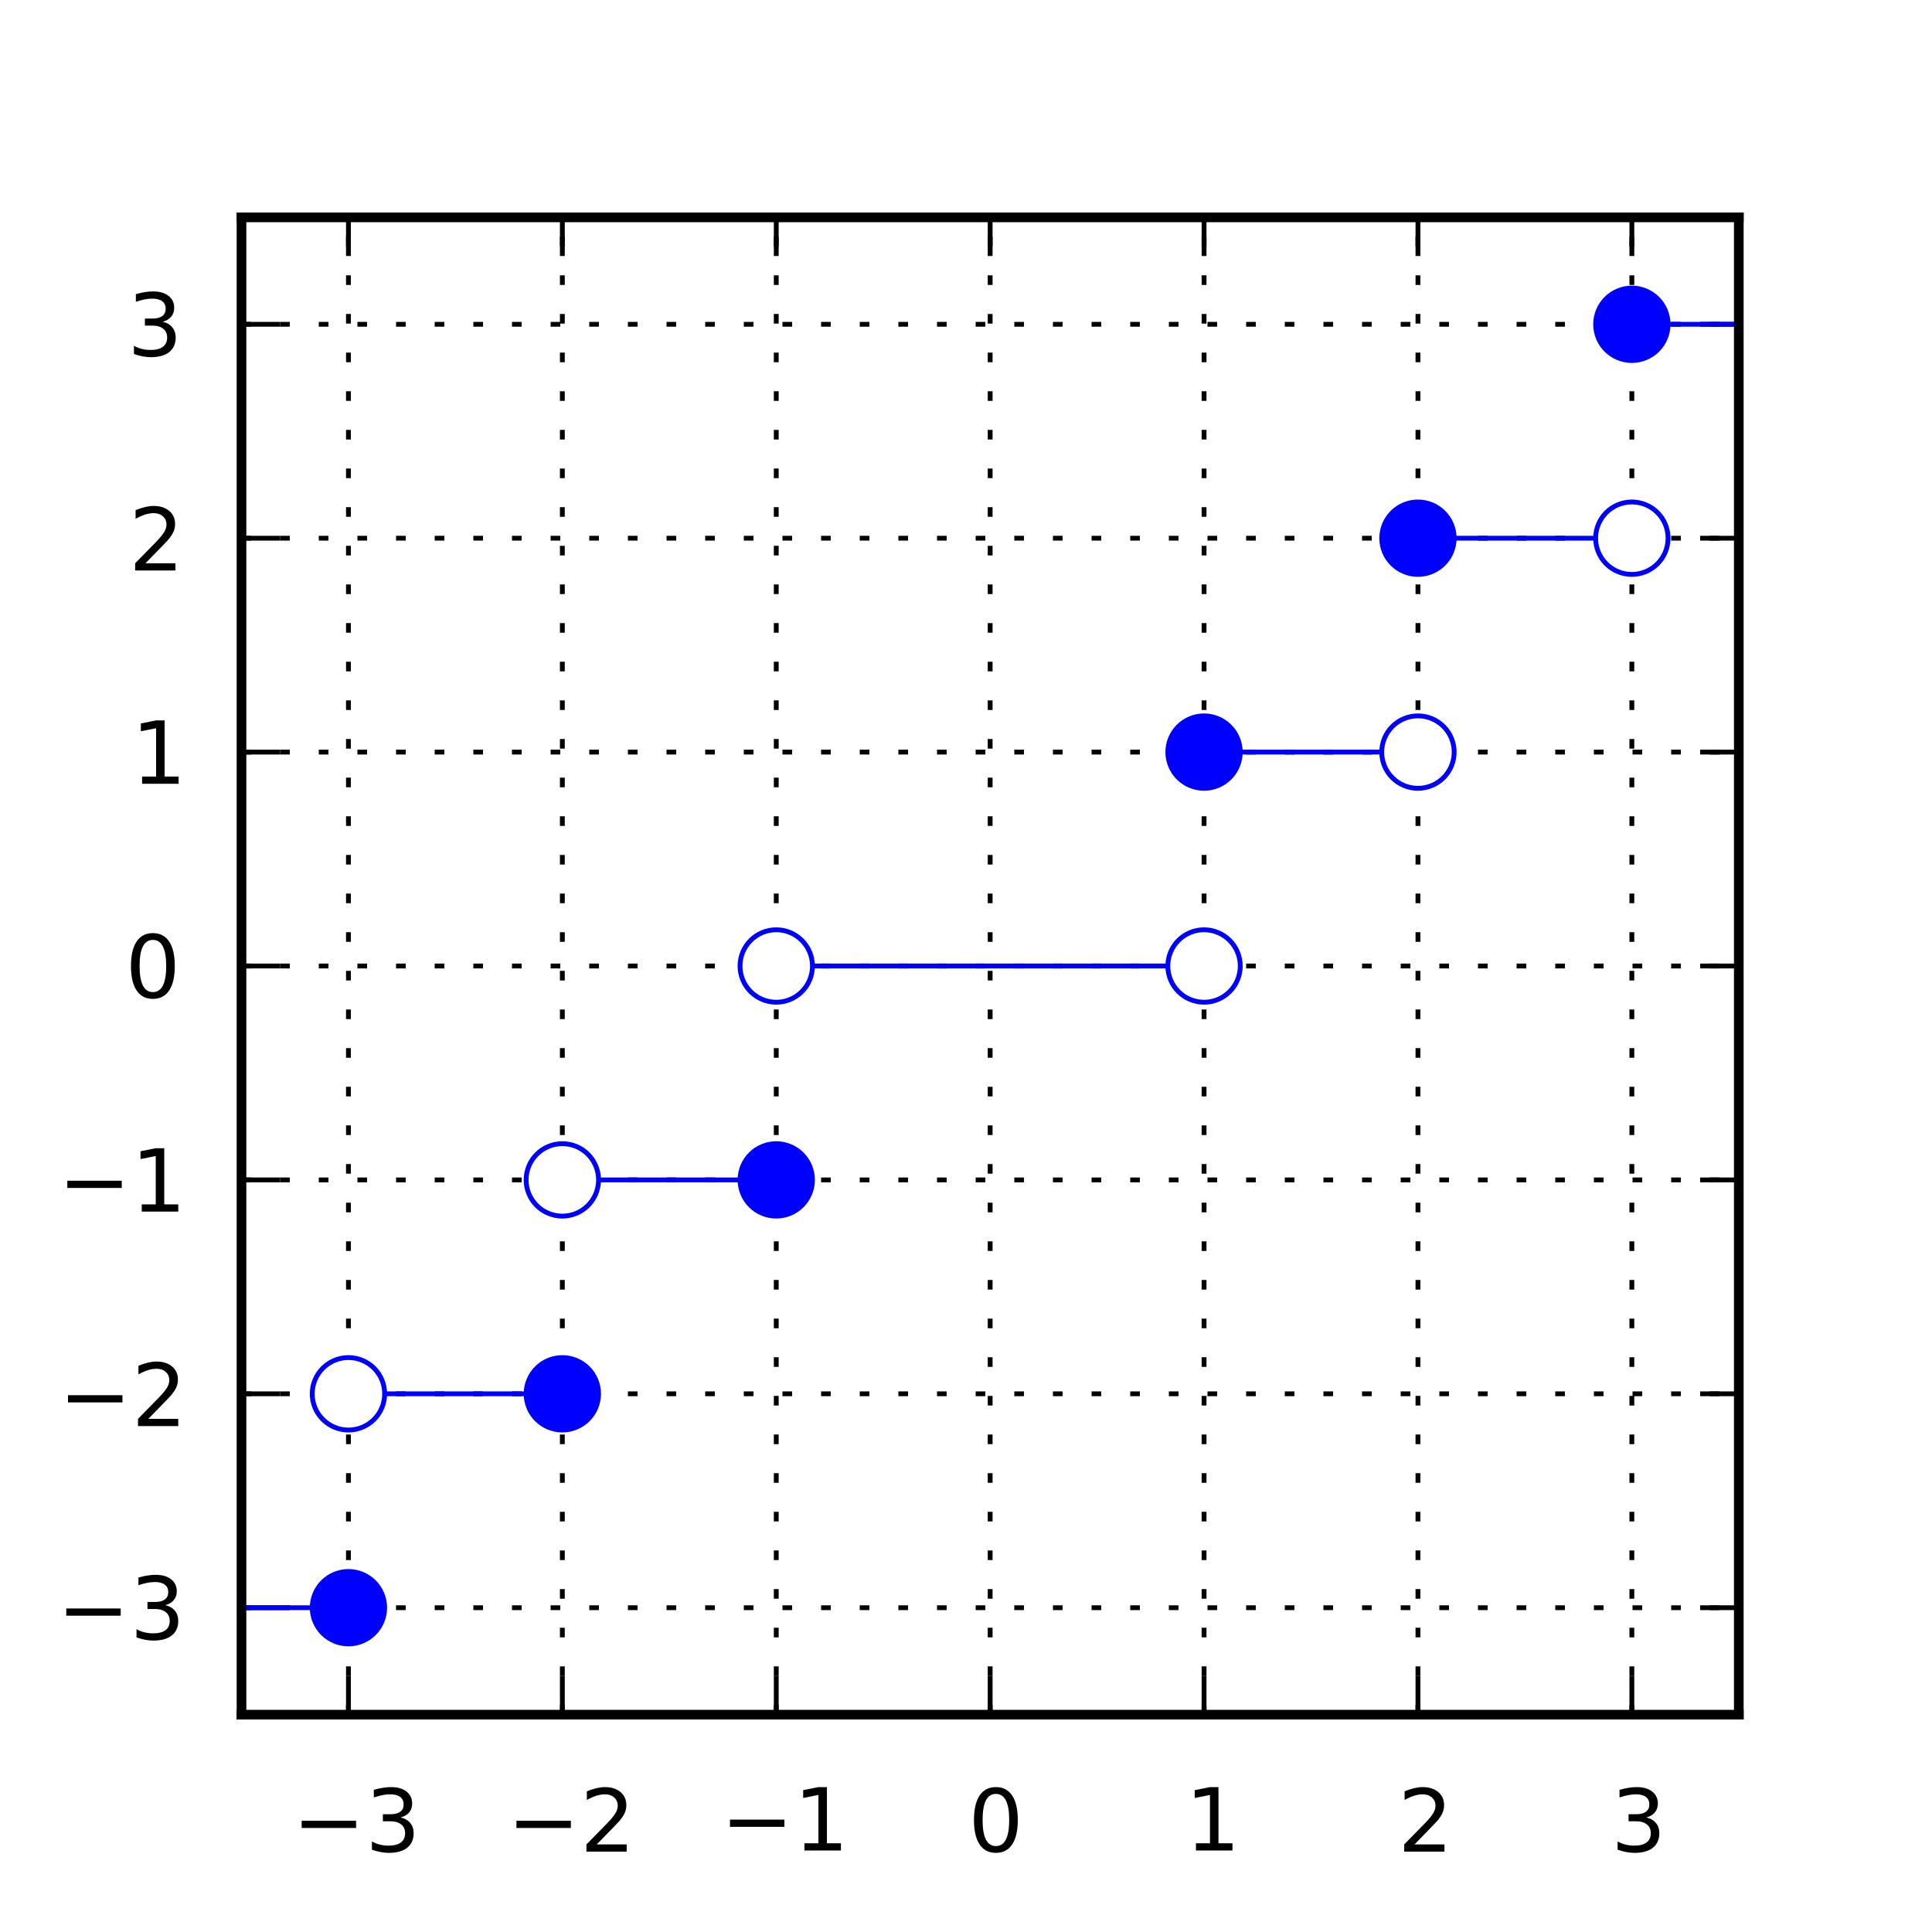
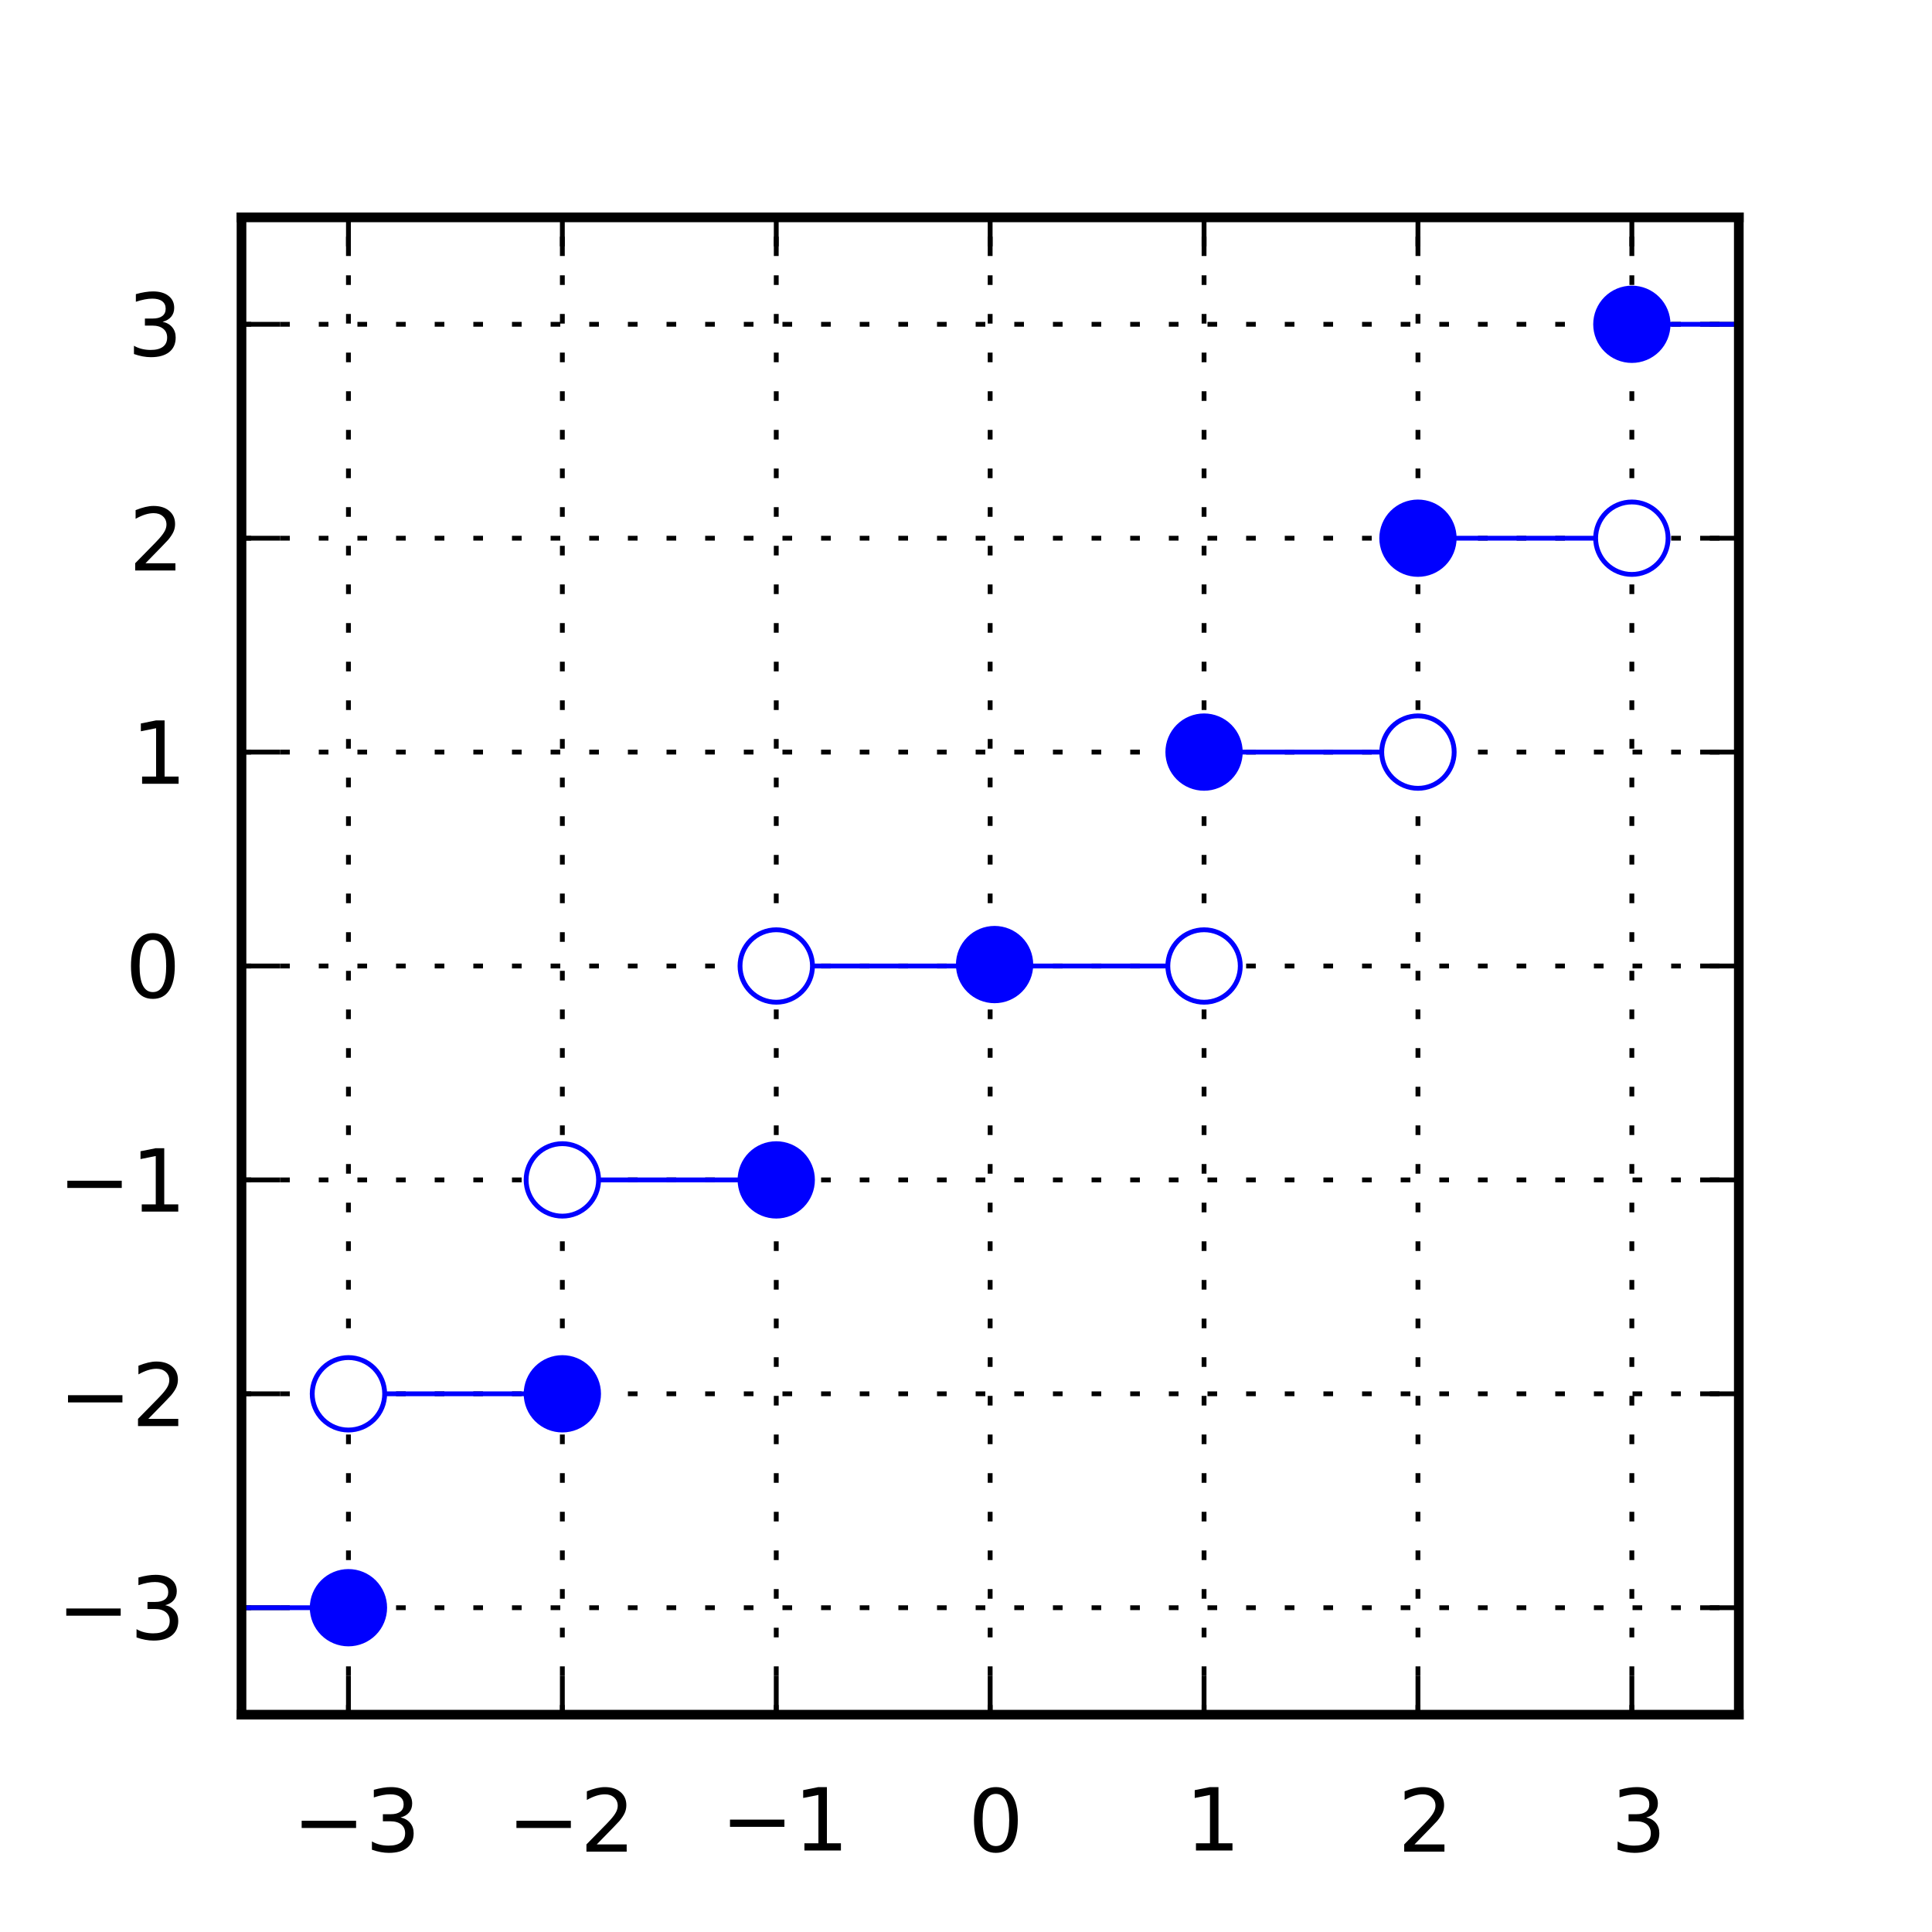
- <svg xmlns="http://www.w3.org/2000/svg" xmlns:xlink="http://www.w3.org/1999/xlink" height="200px" version="1.1" viewBox="0 0 200 200" width="200px">
-   <defs>
-     <style type="text/css">
+ <svg xmlns="http://www.w3.org/2000/svg" xmlns:xlink="http://www.w3.org/1999/xlink" height="200px" version="1.1" viewBox="0 0 200 200" width="200px" id="svg72">
+   <defs id="defs1">
+     <style type="text/css" id="style1">
*{stroke-linecap:square;stroke-linejoin:round;}
  </style>
+     <clipPath id="p40fec1153f-6">
+       <rect height="155" width="155" x="25" y="22.5" id="rect72-7" />
+     </clipPath>
+     <clipPath id="clipPath1">
+       <rect height="155" width="155" x="25" y="22.5" id="rect1" />
+     </clipPath>
  </defs>
  <g id="figure_1">
    <g id="patch_1">
-       <path d=" M0 200 L200 200 L200 0 L0 0 z " style="fill:#ffffff;" />
+       <path d=" M0 200 L200 200 L200 0 L0 0 z " style="fill:#ffffff;" id="path1" />
    </g>
    <g id="axes_1">
      <g id="patch_2">
-         <path d=" M25 177.5 L180 177.5 L180 22.5 L25 22.5 z " style="fill:#ffffff;" />
+         <path d=" M25 177.5 L180 177.5 L180 22.5 L25 22.5 z " style="fill:#ffffff;" id="path2" />
      </g>
      <g id="matplotlib.axis_1">
        <g id="xtick_1">
          <g id="line2d_1">
-             <path clip-path="url(#p40fec1153f)" d=" M36.071 177.5 L36.071 22.5" style="fill:none;stroke:#000000;stroke-dasharray:1,3;stroke-dashoffset:0.0;stroke-linecap:butt;stroke-width:0.5;" />
+             <path clip-path="url(#p40fec1153f)" d=" M36.071 177.5 L36.071 22.5" style="fill:none;stroke:#000000;stroke-dasharray:1,3;stroke-dashoffset:0.0;stroke-linecap:butt;stroke-width:0.5;" id="path3" />
          </g>
          <g id="line2d_2">
-             <defs>
+             <defs id="defs3">
              <path d=" M0 0 L0 -4" id="m0012dd4eef" style="stroke:#000000;stroke-linecap:butt;stroke-width:0.5;" />
            </defs>
-             <g>
-               <use style="stroke:#000000;stroke-linecap:butt;stroke-width:0.5;" x="36.071" xlink:href="#m0012dd4eef" y="177.5" />
+             <g id="g3">
+               <use style="stroke:#000000;stroke-linecap:butt;stroke-width:0.5;" x="36.071" xlink:href="#m0012dd4eef" y="177.5" id="use3" />
            </g>
          </g>
          <g id="line2d_3">
-             <defs>
+             <defs id="defs4">
              <path d=" M0 0 L0 4" id="m476344969c" style="stroke:#000000;stroke-linecap:butt;stroke-width:0.5;" />
            </defs>
-             <g>
-               <use style="stroke:#000000;stroke-linecap:butt;stroke-width:0.5;" x="36.071" xlink:href="#m476344969c" y="22.5" />
+             <g id="g4">
+               <use style="stroke:#000000;stroke-linecap:butt;stroke-width:0.5;" x="36.071" xlink:href="#m476344969c" y="22.5" id="use4" />
            </g>
          </g>
          <g id="text_1">
-             <defs>
+             <defs id="defs5">
              <path d=" M40.578 39.312 Q47.656 37.797 51.625 33 Q55.609 28.219 55.609 21.188 Q55.609 10.406 48.188 4.484 Q40.766 -1.422 27.094 -1.422 Q22.516 -1.422 17.656 -0.516 Q12.797 0.391 7.625 2.203 L7.625 11.719 Q11.719 9.328 16.594 8.109 Q21.484 6.891 26.812 6.891 Q36.078 6.891 40.938 10.547 Q45.797 14.203 45.797 21.188 Q45.797 27.641 41.281 31.266 Q36.766 34.906 28.719 34.906 L20.219 34.906 L20.219 43.016 L29.109 43.016 Q36.375 43.016 40.234 45.922 Q44.094 48.828 44.094 54.297 Q44.094 59.906 40.109 62.906 Q36.141 65.922 28.719 65.922 Q24.656 65.922 20.016 65.031 Q15.375 64.156 9.812 62.312 L9.812 71.094 Q15.438 72.656 20.344 73.438 Q25.25 74.219 29.594 74.219 Q40.828 74.219 47.359 69.109 Q53.906 64.016 53.906 55.328 Q53.906 49.266 50.438 45.094 Q46.969 40.922 40.578 39.312" id="DejaVuSans-33" />
              <path d=" M10.594 35.5 L73.188 35.5 L73.188 27.203 L10.594 27.203 z " id="DejaVuSans-2212" />
            </defs>
-             <g transform="translate(30.27487 191.6797)scale(0.09 -0.09)">
-               <use xlink:href="#DejaVuSans-2212" />
-               <use x="83.789" xlink:href="#DejaVuSans-33" />
+             <g transform="translate(30.27487 191.6797)scale(0.09 -0.09)" id="g6">
+               <use xlink:href="#DejaVuSans-2212" id="use5" />
+               <use x="83.789" xlink:href="#DejaVuSans-33" id="use6" />
            </g>
          </g>
        </g>
        <g id="xtick_2">
          <g id="line2d_4">
-             <path clip-path="url(#p40fec1153f)" d=" M58.214 177.5 L58.214 22.5" style="fill:none;stroke:#000000;stroke-dasharray:1,3;stroke-dashoffset:0.0;stroke-linecap:butt;stroke-width:0.5;" />
+             <path clip-path="url(#p40fec1153f)" d=" M58.214 177.5 L58.214 22.5" style="fill:none;stroke:#000000;stroke-dasharray:1,3;stroke-dashoffset:0.0;stroke-linecap:butt;stroke-width:0.5;" id="path6" />
          </g>
          <g id="line2d_5">
-             <g>
-               <use style="stroke:#000000;stroke-linecap:butt;stroke-width:0.5;" x="58.214" xlink:href="#m0012dd4eef" y="177.5" />
+             <g id="g7">
+               <use style="stroke:#000000;stroke-linecap:butt;stroke-width:0.5;" x="58.214" xlink:href="#m0012dd4eef" y="177.5" id="use7" />
            </g>
          </g>
          <g id="line2d_6">
-             <g>
-               <use style="stroke:#000000;stroke-linecap:butt;stroke-width:0.5;" x="58.214" xlink:href="#m476344969c" y="22.5" />
+             <g id="g8">
+               <use style="stroke:#000000;stroke-linecap:butt;stroke-width:0.5;" x="58.214" xlink:href="#m476344969c" y="22.5" id="use8" />
            </g>
          </g>
          <g id="text_2">
-             <defs>
+             <defs id="defs8">
              <path d=" M19.188 8.297 L53.609 8.297 L53.609 0 L7.328 0 L7.328 8.297 Q12.938 14.109 22.625 23.891 Q32.328 33.688 34.812 36.531 Q39.547 41.844 41.422 45.531 Q43.312 49.219 43.312 52.781 Q43.312 58.594 39.234 62.25 Q35.156 65.922 28.609 65.922 Q23.969 65.922 18.812 64.312 Q13.672 62.703 7.812 59.422 L7.812 69.391 Q13.766 71.781 18.938 73 Q24.125 74.219 28.422 74.219 Q39.75 74.219 46.484 68.547 Q53.219 62.891 53.219 53.422 Q53.219 48.922 51.531 44.891 Q49.859 40.875 45.406 35.406 Q44.188 33.984 37.641 27.219 Q31.109 20.453 19.188 8.297" id="DejaVuSans-32" />
            </defs>
-             <g transform="translate(52.50772 191.6797)scale(0.09 -0.09)">
-               <use xlink:href="#DejaVuSans-2212" />
-               <use x="83.789" xlink:href="#DejaVuSans-32" />
+             <g transform="translate(52.50772 191.6797)scale(0.09 -0.09)" id="g10">
+               <use xlink:href="#DejaVuSans-2212" id="use9" />
+               <use x="83.789" xlink:href="#DejaVuSans-32" id="use10" />
            </g>
          </g>
        </g>
        <g id="xtick_3">
          <g id="line2d_7">
-             <path clip-path="url(#p40fec1153f)" d=" M80.357 177.5 L80.357 22.5" style="fill:none;stroke:#000000;stroke-dasharray:1,3;stroke-dashoffset:0.0;stroke-linecap:butt;stroke-width:0.5;" />
+             <path clip-path="url(#p40fec1153f)" d=" M80.357 177.5 L80.357 22.5" style="fill:none;stroke:#000000;stroke-dasharray:1,3;stroke-dashoffset:0.0;stroke-linecap:butt;stroke-width:0.5;" id="path10" />
          </g>
          <g id="line2d_8">
-             <g>
-               <use style="stroke:#000000;stroke-linecap:butt;stroke-width:0.5;" x="80.357" xlink:href="#m0012dd4eef" y="177.5" />
+             <g id="g11">
+               <use style="stroke:#000000;stroke-linecap:butt;stroke-width:0.5;" x="80.357" xlink:href="#m0012dd4eef" y="177.5" id="use11" />
            </g>
          </g>
          <g id="line2d_9">
-             <g>
-               <use style="stroke:#000000;stroke-linecap:butt;stroke-width:0.5;" x="80.357" xlink:href="#m476344969c" y="22.5" />
+             <g id="g12">
+               <use style="stroke:#000000;stroke-linecap:butt;stroke-width:0.5;" x="80.357" xlink:href="#m476344969c" y="22.5" id="use12" />
            </g>
          </g>
          <g id="text_3">
-             <defs>
+             <defs id="defs12">
              <path d=" M12.406 8.297 L28.516 8.297 L28.516 63.922 L10.984 60.406 L10.984 69.391 L28.422 72.906 L38.281 72.906 L38.281 8.297 L54.391 8.297 L54.391 0 L12.406 0 z " id="DejaVuSans-31" />
            </defs>
-             <g transform="translate(74.61542 191.5616)scale(0.09 -0.09)">
-               <use xlink:href="#DejaVuSans-2212" />
-               <use x="83.789" xlink:href="#DejaVuSans-31" />
+             <g transform="translate(74.61542 191.5616)scale(0.09 -0.09)" id="g14">
+               <use xlink:href="#DejaVuSans-2212" id="use13" />
+               <use x="83.789" xlink:href="#DejaVuSans-31" id="use14" />
            </g>
          </g>
        </g>
        <g id="xtick_4">
          <g id="line2d_10">
-             <path clip-path="url(#p40fec1153f)" d=" M102.5 177.5 L102.5 22.5" style="fill:none;stroke:#000000;stroke-dasharray:1,3;stroke-dashoffset:0.0;stroke-linecap:butt;stroke-width:0.5;" />
+             <path clip-path="url(#p40fec1153f)" d=" M102.5 177.5 L102.5 22.5" style="fill:none;stroke:#000000;stroke-dasharray:1,3;stroke-dashoffset:0.0;stroke-linecap:butt;stroke-width:0.5;" id="path14" />
          </g>
          <g id="line2d_11">
-             <g>
-               <use style="stroke:#000000;stroke-linecap:butt;stroke-width:0.5;" x="102.5" xlink:href="#m0012dd4eef" y="177.5" />
+             <g id="g15">
+               <use style="stroke:#000000;stroke-linecap:butt;stroke-width:0.5;" x="102.5" xlink:href="#m0012dd4eef" y="177.5" id="use15" />
            </g>
          </g>
          <g id="line2d_12">
-             <g>
-               <use style="stroke:#000000;stroke-linecap:butt;stroke-width:0.5;" x="102.5" xlink:href="#m476344969c" y="22.5" />
+             <g id="g16">
+               <use style="stroke:#000000;stroke-linecap:butt;stroke-width:0.5;" x="102.5" xlink:href="#m476344969c" y="22.5" id="use16" />
            </g>
          </g>
          <g id="text_4">
-             <defs>
+             <defs id="defs16">
              <path d=" M31.781 66.406 Q24.172 66.406 20.328 58.906 Q16.5 51.422 16.5 36.375 Q16.5 21.391 20.328 13.891 Q24.172 6.391 31.781 6.391 Q39.453 6.391 43.281 13.891 Q47.125 21.391 47.125 36.375 Q47.125 51.422 43.281 58.906 Q39.453 66.406 31.781 66.406 M31.781 74.219 Q44.047 74.219 50.516 64.516 Q56.984 54.828 56.984 36.375 Q56.984 17.969 50.516 8.266 Q44.047 -1.422 31.781 -1.422 Q19.531 -1.422 13.062 8.266 Q6.594 17.969 6.594 36.375 Q6.594 54.828 13.062 64.516 Q19.531 74.219 31.781 74.219" id="DejaVuSans-30" />
            </defs>
-             <g transform="translate(100.2324 191.6797)scale(0.09 -0.09)">
-               <use xlink:href="#DejaVuSans-30" />
+             <g transform="translate(100.2324 191.6797)scale(0.09 -0.09)" id="g17">
+               <use xlink:href="#DejaVuSans-30" id="use17" />
            </g>
          </g>
        </g>
        <g id="xtick_5">
          <g id="line2d_13">
-             <path clip-path="url(#p40fec1153f)" d=" M124.643 177.5 L124.643 22.5" style="fill:none;stroke:#000000;stroke-dasharray:1,3;stroke-dashoffset:0.0;stroke-linecap:butt;stroke-width:0.5;" />
+             <path clip-path="url(#p40fec1153f)" d=" M124.643 177.5 L124.643 22.5" style="fill:none;stroke:#000000;stroke-dasharray:1,3;stroke-dashoffset:0.0;stroke-linecap:butt;stroke-width:0.5;" id="path17" />
          </g>
          <g id="line2d_14">
-             <g>
-               <use style="stroke:#000000;stroke-linecap:butt;stroke-width:0.5;" x="124.643" xlink:href="#m0012dd4eef" y="177.5" />
+             <g id="g18">
+               <use style="stroke:#000000;stroke-linecap:butt;stroke-width:0.5;" x="124.643" xlink:href="#m0012dd4eef" y="177.5" id="use18" />
            </g>
          </g>
          <g id="line2d_15">
-             <g>
-               <use style="stroke:#000000;stroke-linecap:butt;stroke-width:0.5;" x="124.643" xlink:href="#m476344969c" y="22.5" />
+             <g id="g19">
+               <use style="stroke:#000000;stroke-linecap:butt;stroke-width:0.5;" x="124.643" xlink:href="#m476344969c" y="22.5" id="use19" />
            </g>
          </g>
          <g id="text_5">
-             <g transform="translate(122.6896 191.5616)scale(0.09 -0.09)">
-               <use xlink:href="#DejaVuSans-31" />
+             <g transform="translate(122.6896 191.5616)scale(0.09 -0.09)" id="g20">
+               <use xlink:href="#DejaVuSans-31" id="use20" />
            </g>
          </g>
        </g>
        <g id="xtick_6">
          <g id="line2d_16">
-             <path clip-path="url(#p40fec1153f)" d=" M146.786 177.5 L146.786 22.5" style="fill:none;stroke:#000000;stroke-dasharray:1,3;stroke-dashoffset:0.0;stroke-linecap:butt;stroke-width:0.5;" />
+             <path clip-path="url(#p40fec1153f)" d=" M146.786 177.5 L146.786 22.5" style="fill:none;stroke:#000000;stroke-dasharray:1,3;stroke-dashoffset:0.0;stroke-linecap:butt;stroke-width:0.5;" id="path20" />
          </g>
          <g id="line2d_17">
-             <g>
-               <use style="stroke:#000000;stroke-linecap:butt;stroke-width:0.5;" x="146.786" xlink:href="#m0012dd4eef" y="177.5" />
+             <g id="g21">
+               <use style="stroke:#000000;stroke-linecap:butt;stroke-width:0.5;" x="146.786" xlink:href="#m0012dd4eef" y="177.5" id="use21" />
            </g>
          </g>
          <g id="line2d_18">
-             <g>
-               <use style="stroke:#000000;stroke-linecap:butt;stroke-width:0.5;" x="146.786" xlink:href="#m476344969c" y="22.5" />
+             <g id="g22">
+               <use style="stroke:#000000;stroke-linecap:butt;stroke-width:0.5;" x="146.786" xlink:href="#m476344969c" y="22.5" id="use22" />
            </g>
          </g>
          <g id="text_6">
-             <g transform="translate(144.7031 191.6797)scale(0.09 -0.09)">
-               <use xlink:href="#DejaVuSans-32" />
+             <g transform="translate(144.7031 191.6797)scale(0.09 -0.09)" id="g23">
+               <use xlink:href="#DejaVuSans-32" id="use23" />
            </g>
          </g>
        </g>
        <g id="xtick_7">
          <g id="line2d_19">
-             <path clip-path="url(#p40fec1153f)" d=" M168.929 177.5 L168.929 22.5" style="fill:none;stroke:#000000;stroke-dasharray:1,3;stroke-dashoffset:0.0;stroke-linecap:butt;stroke-width:0.5;" />
+             <path clip-path="url(#p40fec1153f)" d=" M168.929 177.5 L168.929 22.5" style="fill:none;stroke:#000000;stroke-dasharray:1,3;stroke-dashoffset:0.0;stroke-linecap:butt;stroke-width:0.5;" id="path23" />
          </g>
          <g id="line2d_20">
-             <g>
-               <use style="stroke:#000000;stroke-linecap:butt;stroke-width:0.5;" x="168.929" xlink:href="#m0012dd4eef" y="177.5" />
+             <g id="g24">
+               <use style="stroke:#000000;stroke-linecap:butt;stroke-width:0.5;" x="168.929" xlink:href="#m0012dd4eef" y="177.5" id="use24" />
            </g>
          </g>
          <g id="line2d_21">
-             <g>
-               <use style="stroke:#000000;stroke-linecap:butt;stroke-width:0.5;" x="168.929" xlink:href="#m476344969c" y="22.5" />
+             <g id="g25">
+               <use style="stroke:#000000;stroke-linecap:butt;stroke-width:0.5;" x="168.929" xlink:href="#m476344969c" y="22.5" id="use25" />
            </g>
          </g>
          <g id="text_7">
-             <g transform="translate(166.7693 191.6797)scale(0.09 -0.09)">
-               <use xlink:href="#DejaVuSans-33" />
+             <g transform="translate(166.7693 191.6797)scale(0.09 -0.09)" id="g26">
+               <use xlink:href="#DejaVuSans-33" id="use26" />
            </g>
          </g>
        </g>
      </g>
      <g id="matplotlib.axis_2">
        <g id="ytick_1">
          <g id="line2d_22">
-             <path clip-path="url(#p40fec1153f)" d=" M25 166.429 L180 166.429" style="fill:none;stroke:#000000;stroke-dasharray:1,3;stroke-dashoffset:0.0;stroke-linecap:butt;stroke-width:0.5;" />
+             <path clip-path="url(#p40fec1153f)" d=" M25 166.429 L180 166.429" style="fill:none;stroke:#000000;stroke-dasharray:1,3;stroke-dashoffset:0.0;stroke-linecap:butt;stroke-width:0.5;" id="path26" />
          </g>
          <g id="line2d_23">
-             <defs>
+             <defs id="defs26">
              <path d=" M0 0 L4 0" id="me8a85f7bf6" style="stroke:#000000;stroke-linecap:butt;stroke-width:0.5;" />
            </defs>
-             <g>
-               <use style="stroke:#000000;stroke-linecap:butt;stroke-width:0.5;" x="25.0" xlink:href="#me8a85f7bf6" y="166.429" />
+             <g id="g27">
+               <use style="stroke:#000000;stroke-linecap:butt;stroke-width:0.5;" x="25.0" xlink:href="#me8a85f7bf6" y="166.429" id="use27" />
            </g>
          </g>
          <g id="line2d_24">
-             <defs>
+             <defs id="defs27">
              <path d=" M0 0 L-4 0" id="m1a32005dea" style="stroke:#000000;stroke-linecap:butt;stroke-width:0.5;" />
            </defs>
-             <g>
-               <use style="stroke:#000000;stroke-linecap:butt;stroke-width:0.5;" x="180.0" xlink:href="#m1a32005dea" y="166.429" />
+             <g id="g28">
+               <use style="stroke:#000000;stroke-linecap:butt;stroke-width:0.5;" x="180.0" xlink:href="#m1a32005dea" y="166.429" id="use28" />
            </g>
          </g>
          <g id="text_8">
-             <g transform="translate(5.906875 169.7044)scale(0.09 -0.09)">
-               <use xlink:href="#DejaVuSans-2212" />
-               <use x="83.789" xlink:href="#DejaVuSans-33" />
+             <g transform="translate(5.906875 169.7044)scale(0.09 -0.09)" id="g30">
+               <use xlink:href="#DejaVuSans-2212" id="use29" />
+               <use x="83.789" xlink:href="#DejaVuSans-33" id="use30" />
            </g>
          </g>
        </g>
        <g id="ytick_2">
          <g id="line2d_25">
-             <path clip-path="url(#p40fec1153f)" d=" M25 144.286 L180 144.286" style="fill:none;stroke:#000000;stroke-dasharray:1,3;stroke-dashoffset:0.0;stroke-linecap:butt;stroke-width:0.5;" />
+             <path clip-path="url(#p40fec1153f)" d=" M25 144.286 L180 144.286" style="fill:none;stroke:#000000;stroke-dasharray:1,3;stroke-dashoffset:0.0;stroke-linecap:butt;stroke-width:0.5;" id="path30" />
          </g>
          <g id="line2d_26">
-             <g>
-               <use style="stroke:#000000;stroke-linecap:butt;stroke-width:0.5;" x="25.0" xlink:href="#me8a85f7bf6" y="144.286" />
+             <g id="g31">
+               <use style="stroke:#000000;stroke-linecap:butt;stroke-width:0.5;" x="25.0" xlink:href="#me8a85f7bf6" y="144.286" id="use31" />
            </g>
          </g>
          <g id="line2d_27">
-             <g>
-               <use style="stroke:#000000;stroke-linecap:butt;stroke-width:0.5;" x="180.0" xlink:href="#m1a32005dea" y="144.286" />
+             <g id="g32">
+               <use style="stroke:#000000;stroke-linecap:butt;stroke-width:0.5;" x="180.0" xlink:href="#m1a32005dea" y="144.286" id="use32" />
            </g>
          </g>
          <g id="text_9">
-             <g transform="translate(6.086875 147.6256)scale(0.09 -0.09)">
-               <use xlink:href="#DejaVuSans-2212" />
-               <use x="83.789" xlink:href="#DejaVuSans-32" />
+             <g transform="translate(6.086875 147.6256)scale(0.09 -0.09)" id="g34">
+               <use xlink:href="#DejaVuSans-2212" id="use33" />
+               <use x="83.789" xlink:href="#DejaVuSans-32" id="use34" />
            </g>
          </g>
        </g>
        <g id="ytick_3">
          <g id="line2d_28">
-             <path clip-path="url(#p40fec1153f)" d=" M25 122.143 L180 122.143" style="fill:none;stroke:#000000;stroke-dasharray:1,3;stroke-dashoffset:0.0;stroke-linecap:butt;stroke-width:0.5;" />
+             <path clip-path="url(#p40fec1153f)" d=" M25 122.143 L180 122.143" style="fill:none;stroke:#000000;stroke-dasharray:1,3;stroke-dashoffset:0.0;stroke-linecap:butt;stroke-width:0.5;" id="path34" />
          </g>
          <g id="line2d_29">
-             <g>
-               <use style="stroke:#000000;stroke-linecap:butt;stroke-width:0.5;" x="25.0" xlink:href="#me8a85f7bf6" y="122.143" />
+             <g id="g35">
+               <use style="stroke:#000000;stroke-linecap:butt;stroke-width:0.5;" x="25.0" xlink:href="#me8a85f7bf6" y="122.143" id="use35" />
            </g>
          </g>
          <g id="line2d_30">
-             <g>
-               <use style="stroke:#000000;stroke-linecap:butt;stroke-width:0.5;" x="180.0" xlink:href="#m1a32005dea" y="122.143" />
+             <g id="g36">
+               <use style="stroke:#000000;stroke-linecap:butt;stroke-width:0.5;" x="180.0" xlink:href="#m1a32005dea" y="122.143" id="use36" />
            </g>
          </g>
          <g id="text_10">
-             <g transform="translate(6.016563 125.4236)scale(0.09 -0.09)">
-               <use xlink:href="#DejaVuSans-2212" />
-               <use x="83.789" xlink:href="#DejaVuSans-31" />
+             <g transform="translate(6.016563 125.4236)scale(0.09 -0.09)" id="g38">
+               <use xlink:href="#DejaVuSans-2212" id="use37" />
+               <use x="83.789" xlink:href="#DejaVuSans-31" id="use38" />
            </g>
          </g>
        </g>
        <g id="ytick_4">
          <g id="line2d_31">
-             <path clip-path="url(#p40fec1153f)" d=" M25 100 L180 100" style="fill:none;stroke:#000000;stroke-dasharray:1,3;stroke-dashoffset:0.0;stroke-linecap:butt;stroke-width:0.5;" />
+             <path clip-path="url(#p40fec1153f)" d=" M25 100 L180 100" style="fill:none;stroke:#000000;stroke-dasharray:1,3;stroke-dashoffset:0.0;stroke-linecap:butt;stroke-width:0.5;" id="path38" />
          </g>
          <g id="line2d_32">
-             <g>
-               <use style="stroke:#000000;stroke-linecap:butt;stroke-width:0.5;" x="25.0" xlink:href="#me8a85f7bf6" y="100.0" />
+             <g id="g39">
+               <use style="stroke:#000000;stroke-linecap:butt;stroke-width:0.5;" x="25.0" xlink:href="#me8a85f7bf6" y="100.0" id="use39" />
            </g>
          </g>
          <g id="line2d_33">
-             <g>
-               <use style="stroke:#000000;stroke-linecap:butt;stroke-width:0.5;" x="180.0" xlink:href="#m1a32005dea" y="100.0" />
+             <g id="g40">
+               <use style="stroke:#000000;stroke-linecap:butt;stroke-width:0.5;" x="180.0" xlink:href="#m1a32005dea" y="100.0" id="use40" />
            </g>
          </g>
          <g id="text_11">
-             <g transform="translate(12.96484 103.2759)scale(0.09 -0.09)">
-               <use xlink:href="#DejaVuSans-30" />
+             <g transform="translate(12.96484 103.2759)scale(0.09 -0.09)" id="g41">
+               <use xlink:href="#DejaVuSans-30" id="use41" />
            </g>
          </g>
        </g>
        <g id="ytick_5">
          <g id="line2d_34">
-             <path clip-path="url(#p40fec1153f)" d=" M25 77.857 L180 77.857" style="fill:none;stroke:#000000;stroke-dasharray:1,3;stroke-dashoffset:0.0;stroke-linecap:butt;stroke-width:0.5;" />
+             <path clip-path="url(#p40fec1153f)" d=" M25 77.857 L180 77.857" style="fill:none;stroke:#000000;stroke-dasharray:1,3;stroke-dashoffset:0.0;stroke-linecap:butt;stroke-width:0.5;" id="path41" />
          </g>
          <g id="line2d_35">
-             <g>
-               <use style="stroke:#000000;stroke-linecap:butt;stroke-width:0.5;" x="25.0" xlink:href="#me8a85f7bf6" y="77.857" />
+             <g id="g42">
+               <use style="stroke:#000000;stroke-linecap:butt;stroke-width:0.5;" x="25.0" xlink:href="#me8a85f7bf6" y="77.857" id="use42" />
            </g>
          </g>
          <g id="line2d_36">
-             <g>
-               <use style="stroke:#000000;stroke-linecap:butt;stroke-width:0.5;" x="180.0" xlink:href="#m1a32005dea" y="77.857" />
+             <g id="g43">
+               <use style="stroke:#000000;stroke-linecap:butt;stroke-width:0.5;" x="180.0" xlink:href="#m1a32005dea" y="77.857" id="use43" />
            </g>
          </g>
          <g id="text_12">
-             <g transform="translate(13.59344 81.13792)scale(0.09 -0.09)">
-               <use xlink:href="#DejaVuSans-31" />
+             <g transform="translate(13.59344 81.13792)scale(0.09 -0.09)" id="g44">
+               <use xlink:href="#DejaVuSans-31" id="use44" />
            </g>
          </g>
        </g>
        <g id="ytick_6">
          <g id="line2d_37">
-             <path clip-path="url(#p40fec1153f)" d=" M25 55.714 L180 55.714" style="fill:none;stroke:#000000;stroke-dasharray:1,3;stroke-dashoffset:0.0;stroke-linecap:butt;stroke-width:0.5;" />
+             <path clip-path="url(#p40fec1153f)" d=" M25 55.714 L180 55.714" style="fill:none;stroke:#000000;stroke-dasharray:1,3;stroke-dashoffset:0.0;stroke-linecap:butt;stroke-width:0.5;" id="path44" />
          </g>
          <g id="line2d_38">
-             <g>
-               <use style="stroke:#000000;stroke-linecap:butt;stroke-width:0.5;" x="25.0" xlink:href="#me8a85f7bf6" y="55.714" />
+             <g id="g45">
+               <use style="stroke:#000000;stroke-linecap:butt;stroke-width:0.5;" x="25.0" xlink:href="#me8a85f7bf6" y="55.714" id="use45" />
            </g>
          </g>
          <g id="line2d_39">
-             <g>
-               <use style="stroke:#000000;stroke-linecap:butt;stroke-width:0.5;" x="180.0" xlink:href="#m1a32005dea" y="55.714" />
+             <g id="g46">
+               <use style="stroke:#000000;stroke-linecap:butt;stroke-width:0.5;" x="180.0" xlink:href="#m1a32005dea" y="55.714" id="use46" />
            </g>
          </g>
          <g id="text_13">
-             <g transform="translate(13.33469 59.05413)scale(0.09 -0.09)">
-               <use xlink:href="#DejaVuSans-32" />
+             <g transform="translate(13.33469 59.05413)scale(0.09 -0.09)" id="g47">
+               <use xlink:href="#DejaVuSans-32" id="use47" />
            </g>
          </g>
        </g>
        <g id="ytick_7">
          <g id="line2d_40">
-             <path clip-path="url(#p40fec1153f)" d=" M25 33.571 L180 33.571" style="fill:none;stroke:#000000;stroke-dasharray:1,3;stroke-dashoffset:0.0;stroke-linecap:butt;stroke-width:0.5;" />
+             <path clip-path="url(#p40fec1153f)" d=" M25 33.571 L180 33.571" style="fill:none;stroke:#000000;stroke-dasharray:1,3;stroke-dashoffset:0.0;stroke-linecap:butt;stroke-width:0.5;" id="path47" />
          </g>
          <g id="line2d_41">
-             <g>
-               <use style="stroke:#000000;stroke-linecap:butt;stroke-width:0.5;" x="25.0" xlink:href="#me8a85f7bf6" y="33.571" />
+             <g id="g48">
+               <use style="stroke:#000000;stroke-linecap:butt;stroke-width:0.5;" x="25.0" xlink:href="#me8a85f7bf6" y="33.571" id="use48" />
            </g>
          </g>
          <g id="line2d_42">
-             <g>
-               <use style="stroke:#000000;stroke-linecap:butt;stroke-width:0.5;" x="180.0" xlink:href="#m1a32005dea" y="33.571" />
+             <g id="g49">
+               <use style="stroke:#000000;stroke-linecap:butt;stroke-width:0.5;" x="180.0" xlink:href="#m1a32005dea" y="33.571" id="use49" />
            </g>
          </g>
          <g id="text_14">
-             <g transform="translate(13.18141 36.84729)scale(0.09 -0.09)">
-               <use xlink:href="#DejaVuSans-33" />
+             <g transform="translate(13.18141 36.84729)scale(0.09 -0.09)" id="g50">
+               <use xlink:href="#DejaVuSans-33" id="use50" />
            </g>
          </g>
        </g>
      </g>
      <g id="line2d_43">
-         <path clip-path="url(#p40fec1153f)" d=" M24.557 166.429 L36.071 166.429" style="fill:none;stroke:#0000ff;stroke-width:0.5;" />
+         <path clip-path="url(#p40fec1153f)" d=" M24.557 166.429 L36.071 166.429" style="fill:none;stroke:#0000ff;stroke-width:0.5;" id="path50" />
      </g>
      <g id="line2d_44">
-         <path clip-path="url(#p40fec1153f)" d=" M36.071 144.286 L58.214 144.286" style="fill:none;stroke:#0000ff;stroke-width:0.5;" />
+         <path clip-path="url(#p40fec1153f)" d=" M36.071 144.286 L58.214 144.286" style="fill:none;stroke:#0000ff;stroke-width:0.5;" id="path51" />
      </g>
      <g id="line2d_45">
-         <path clip-path="url(#p40fec1153f)" d=" M58.214 122.143 L80.357 122.143" style="fill:none;stroke:#0000ff;stroke-width:0.5;" />
+         <path clip-path="url(#p40fec1153f)" d=" M58.214 122.143 L80.357 122.143" style="fill:none;stroke:#0000ff;stroke-width:0.5;" id="path52" />
      </g>
      <g id="line2d_46">
-         <path clip-path="url(#p40fec1153f)" d=" M80.357 100 L124.643 100" style="fill:none;stroke:#0000ff;stroke-width:0.5;" />
+         <path clip-path="url(#p40fec1153f)" d=" M80.357 100 L124.643 100" style="fill:none;stroke:#0000ff;stroke-width:0.5;" id="path53" />
      </g>
      <g id="line2d_47">
-         <path clip-path="url(#p40fec1153f)" d=" M124.643 77.857 L146.786 77.857" style="fill:none;stroke:#0000ff;stroke-width:0.5;" />
+         <path clip-path="url(#p40fec1153f)" d=" M124.643 77.857 L146.786 77.857" style="fill:none;stroke:#0000ff;stroke-width:0.5;" id="path54" />
      </g>
      <g id="line2d_48">
-         <path clip-path="url(#p40fec1153f)" d=" M146.786 55.714 L168.929 55.714" style="fill:none;stroke:#0000ff;stroke-width:0.5;" />
+         <path clip-path="url(#p40fec1153f)" d=" M146.786 55.714 L168.929 55.714" style="fill:none;stroke:#0000ff;stroke-width:0.5;" id="path55" />
      </g>
      <g id="line2d_49">
-         <path clip-path="url(#p40fec1153f)" d=" M168.929 33.571 L180 33.571" style="fill:none;stroke:#0000ff;stroke-width:0.5;" />
+         <path clip-path="url(#p40fec1153f)" d=" M168.929 33.571 L180 33.571" style="fill:none;stroke:#0000ff;stroke-width:0.5;" id="path56" />
      </g>
      <g id="line2d_50">
-         <path clip-path="url(#p40fec1153f)" d=" M36.071 166.429" style="fill:none;stroke:#0000ff;" />
-         <defs>
+         <path clip-path="url(#p40fec1153f)" d=" M36.071 166.429" style="fill:none;stroke:#0000ff;" id="path57" />
+         <defs id="defs57">
          <path d=" M0 3.75 C0.995 3.75 1.948 3.355 2.652 2.652 C3.355 1.948 3.75 0.995 3.75 0 C3.75 -0.995 3.355 -1.948 2.652 -2.652 C1.948 -3.355 0.995 -3.75 0 -3.75 C-0.995 -3.75 -1.948 -3.355 -2.652 -2.652 C-3.355 -1.948 -3.75 -0.995 -3.75 0 C-3.75 0.995 -3.355 1.948 -2.652 2.652 C-1.948 3.355 -0.995 3.75 0 3.75 z " id="me53b7bb6d2" style="stroke:#0000ff;stroke-linecap:butt;stroke-width:0.5;" />
        </defs>
-         <g clip-path="url(#p40fec1153f)">
-           <use style="fill:#0000ff;stroke:#0000ff;stroke-linecap:butt;stroke-width:0.5;" x="36.071" xlink:href="#me53b7bb6d2" y="166.429" />
+         <g clip-path="url(#p40fec1153f)" id="g57">
+           <use style="fill:#0000ff;stroke:#0000ff;stroke-linecap:butt;stroke-width:0.5;" x="36.071" xlink:href="#me53b7bb6d2" y="166.429" id="use57" />
        </g>
      </g>
      <g id="line2d_51">
-         <path clip-path="url(#p40fec1153f)" d=" M36.071 144.286" style="fill:none;stroke:#008000;" />
-         <defs>
+         <path clip-path="url(#p40fec1153f)" d=" M36.071 144.286" style="fill:none;stroke:#008000;" id="path58" />
+         <defs id="defs58">
          <path d=" M0 3.75 C0.995 3.75 1.948 3.355 2.652 2.652 C3.355 1.948 3.75 0.995 3.75 0 C3.75 -0.995 3.355 -1.948 2.652 -2.652 C1.948 -3.355 0.995 -3.75 0 -3.75 C-0.995 -3.75 -1.948 -3.355 -2.652 -2.652 C-3.355 -1.948 -3.75 -0.995 -3.75 0 C-3.75 0.995 -3.355 1.948 -2.652 2.652 C-1.948 3.355 -0.995 3.75 0 3.75 z " id="me2780642e2" style="stroke:#0000ff;stroke-linecap:butt;stroke-width:0.5;" />
        </defs>
-         <g clip-path="url(#p40fec1153f)">
-           <use style="fill:#ffffff;stroke:#0000ff;stroke-linecap:butt;stroke-width:0.5;" x="36.071" xlink:href="#me2780642e2" y="144.286" />
+         <g clip-path="url(#p40fec1153f)" id="g58">
+           <use style="fill:#ffffff;stroke:#0000ff;stroke-linecap:butt;stroke-width:0.5;" x="36.071" xlink:href="#me2780642e2" y="144.286" id="use58" />
        </g>
      </g>
      <g id="line2d_52">
-         <path clip-path="url(#p40fec1153f)" d=" M58.214 144.286" style="fill:none;stroke:#ff0000;" />
-         <g clip-path="url(#p40fec1153f)">
-           <use style="fill:#0000ff;stroke:#0000ff;stroke-linecap:butt;stroke-width:0.5;" x="58.214" xlink:href="#me53b7bb6d2" y="144.286" />
+         <path clip-path="url(#p40fec1153f)" d=" M58.214 144.286" style="fill:none;stroke:#ff0000;" id="path59" />
+         <g clip-path="url(#p40fec1153f)" id="g59">
+           <use style="fill:#0000ff;stroke:#0000ff;stroke-linecap:butt;stroke-width:0.5;" x="58.214" xlink:href="#me53b7bb6d2" y="144.286" id="use59" />
        </g>
      </g>
      <g id="line2d_53">
-         <path clip-path="url(#p40fec1153f)" d=" M58.214 122.143" style="fill:none;stroke:#00bfbf;" />
-         <g clip-path="url(#p40fec1153f)">
-           <use style="fill:#ffffff;stroke:#0000ff;stroke-linecap:butt;stroke-width:0.5;" x="58.214" xlink:href="#me2780642e2" y="122.143" />
+         <path clip-path="url(#p40fec1153f)" d=" M58.214 122.143" style="fill:none;stroke:#00bfbf;" id="path60" />
+         <g clip-path="url(#p40fec1153f)" id="g60">
+           <use style="fill:#ffffff;stroke:#0000ff;stroke-linecap:butt;stroke-width:0.5;" x="58.214" xlink:href="#me2780642e2" y="122.143" id="use60" />
        </g>
      </g>
      <g id="line2d_54">
-         <path clip-path="url(#p40fec1153f)" d=" M80.357 122.143" style="fill:none;stroke:#bf00bf;" />
-         <g clip-path="url(#p40fec1153f)">
-           <use style="fill:#0000ff;stroke:#0000ff;stroke-linecap:butt;stroke-width:0.5;" x="80.357" xlink:href="#me53b7bb6d2" y="122.143" />
+         <path clip-path="url(#p40fec1153f)" d=" M80.357 122.143" style="fill:none;stroke:#bf00bf;" id="path61" />
+         <g clip-path="url(#p40fec1153f)" id="g61">
+           <use style="fill:#0000ff;stroke:#0000ff;stroke-linecap:butt;stroke-width:0.5;" x="80.357" xlink:href="#me53b7bb6d2" y="122.143" id="use61" />
        </g>
      </g>
      <g id="line2d_55">
-         <path clip-path="url(#p40fec1153f)" d=" M80.357 100" style="fill:none;stroke:#bfbf00;" />
-         <g clip-path="url(#p40fec1153f)">
-           <use style="fill:#ffffff;stroke:#0000ff;stroke-linecap:butt;stroke-width:0.5;" x="80.357" xlink:href="#me2780642e2" y="100.0" />
+         <path clip-path="url(#p40fec1153f)" d=" M80.357 100" style="fill:none;stroke:#bfbf00;" id="path62" />
+         <g clip-path="url(#p40fec1153f)" id="g62">
+           <use style="fill:#ffffff;stroke:#0000ff;stroke-linecap:butt;stroke-width:0.5;" x="80.357" xlink:href="#me2780642e2" y="100.0" id="use62" />
        </g>
      </g>
      <g id="line2d_56">
-         <path clip-path="url(#p40fec1153f)" d=" M124.643 100" style="fill:none;stroke:#000000;" />
-         <g clip-path="url(#p40fec1153f)">
-           <use style="fill:#ffffff;stroke:#0000ff;stroke-linecap:butt;stroke-width:0.5;" x="124.643" xlink:href="#me2780642e2" y="100.0" />
+         <path clip-path="url(#p40fec1153f)" d=" M124.643 100" style="fill:none;stroke:#000000;" id="path63" />
+         <g clip-path="url(#p40fec1153f)" id="g63">
+           <use style="fill:#ffffff;stroke:#0000ff;stroke-linecap:butt;stroke-width:0.5;" x="124.643" xlink:href="#me2780642e2" y="100.0" id="use63" />
        </g>
      </g>
      <g id="line2d_57">
-         <path clip-path="url(#p40fec1153f)" d=" M124.643 77.857" style="fill:none;stroke:#0000ff;" />
-         <g clip-path="url(#p40fec1153f)">
-           <use style="fill:#0000ff;stroke:#0000ff;stroke-linecap:butt;stroke-width:0.5;" x="124.643" xlink:href="#me53b7bb6d2" y="77.857" />
+         <path clip-path="url(#p40fec1153f)" d=" M124.643 77.857" style="fill:none;stroke:#0000ff;" id="path64" />
+         <g clip-path="url(#p40fec1153f)" id="g64">
+           <use style="fill:#0000ff;stroke:#0000ff;stroke-linecap:butt;stroke-width:0.5;" x="124.643" xlink:href="#me53b7bb6d2" y="77.857" id="use64" />
        </g>
      </g>
      <g id="line2d_58">
-         <path clip-path="url(#p40fec1153f)" d=" M146.786 77.857" style="fill:none;stroke:#008000;" />
-         <g clip-path="url(#p40fec1153f)">
-           <use style="fill:#ffffff;stroke:#0000ff;stroke-linecap:butt;stroke-width:0.5;" x="146.786" xlink:href="#me2780642e2" y="77.857" />
+         <path clip-path="url(#p40fec1153f)" d=" M146.786 77.857" style="fill:none;stroke:#008000;" id="path65" />
+         <g clip-path="url(#p40fec1153f)" id="g65">
+           <use style="fill:#ffffff;stroke:#0000ff;stroke-linecap:butt;stroke-width:0.5;" x="146.786" xlink:href="#me2780642e2" y="77.857" id="use65" />
        </g>
      </g>
      <g id="line2d_59">
-         <path clip-path="url(#p40fec1153f)" d=" M146.786 55.714" style="fill:none;stroke:#ff0000;" />
-         <g clip-path="url(#p40fec1153f)">
-           <use style="fill:#0000ff;stroke:#0000ff;stroke-linecap:butt;stroke-width:0.5;" x="146.786" xlink:href="#me53b7bb6d2" y="55.714" />
+         <path clip-path="url(#p40fec1153f)" d=" M146.786 55.714" style="fill:none;stroke:#ff0000;" id="path66" />
+         <g clip-path="url(#p40fec1153f)" id="g66">
+           <use style="fill:#0000ff;stroke:#0000ff;stroke-linecap:butt;stroke-width:0.5;" x="146.786" xlink:href="#me53b7bb6d2" y="55.714" id="use66" />
        </g>
      </g>
      <g id="line2d_60">
-         <path clip-path="url(#p40fec1153f)" d=" M168.929 55.714" style="fill:none;stroke:#00bfbf;" />
-         <g clip-path="url(#p40fec1153f)">
-           <use style="fill:#ffffff;stroke:#0000ff;stroke-linecap:butt;stroke-width:0.5;" x="168.929" xlink:href="#me2780642e2" y="55.714" />
+         <path clip-path="url(#p40fec1153f)" d=" M168.929 55.714" style="fill:none;stroke:#00bfbf;" id="path67" />
+         <g clip-path="url(#p40fec1153f)" id="g67">
+           <use style="fill:#ffffff;stroke:#0000ff;stroke-linecap:butt;stroke-width:0.5;" x="168.929" xlink:href="#me2780642e2" y="55.714" id="use67" />
        </g>
      </g>
      <g id="line2d_61">
-         <path clip-path="url(#p40fec1153f)" d=" M168.929 33.571" style="fill:none;stroke:#bf00bf;" />
-         <g clip-path="url(#p40fec1153f)">
-           <use style="fill:#0000ff;stroke:#0000ff;stroke-linecap:butt;stroke-width:0.5;" x="168.929" xlink:href="#me53b7bb6d2" y="33.571" />
+         <path clip-path="url(#p40fec1153f)" d=" M168.929 33.571" style="fill:none;stroke:#bf00bf;" id="path68" />
+         <g clip-path="url(#p40fec1153f)" id="g68">
+           <use style="fill:#0000ff;stroke:#0000ff;stroke-linecap:butt;stroke-width:0.5;" x="168.929" xlink:href="#me53b7bb6d2" y="33.571" id="use68" />
        </g>
      </g>
      <g id="patch_3">
-         <path d=" M25 22.5 L180 22.5" style="fill:none;stroke:#000000;" />
+         <path d=" M25 22.5 L180 22.5" style="fill:none;stroke:#000000;" id="path69" />
      </g>
      <g id="patch_4">
-         <path d=" M180 177.5 L180 22.5" style="fill:none;stroke:#000000;" />
+         <path d=" M180 177.5 L180 22.5" style="fill:none;stroke:#000000;" id="path70" />
      </g>
      <g id="patch_5">
-         <path d=" M25 177.5 L180 177.5" style="fill:none;stroke:#000000;" />
+         <path d=" M25 177.5 L180 177.5" style="fill:none;stroke:#000000;" id="path71" />
      </g>
      <g id="patch_6">
-         <path d=" M25 177.5 L25 22.5" style="fill:none;stroke:#000000;" />
+         <path d=" M25 177.5 L25 22.5" style="fill:none;stroke:#000000;" id="path72" />
      </g>
    </g>
  </g>
-   <defs>
+   <g id="line2d_54-5" style="stroke-linecap:square;stroke-linejoin:round" transform="translate(22.60066,-22.29135)">
+     <path clip-path="url(#p40fec1153f-6)" d="M 80.357,122.143" style="fill:none;stroke:#bf00bf;stroke-linecap:square;stroke-linejoin:round" id="path61-3" />
+     <g clip-path="url(#p40fec1153f-6)" id="g61-5" style="stroke-linecap:square;stroke-linejoin:round">
+       <use style="fill:#0000ff;stroke:#0000ff;stroke-width:0.5;stroke-linecap:butt;stroke-linejoin:round" x="80.357" xlink:href="#me53b7bb6d2" y="122.143" id="use61-6" />
+     </g>
+   </g>
+   <defs id="defs72">
    <clipPath id="p40fec1153f">
-       <rect height="155.0" width="155.0" x="25.0" y="22.5" />
+       <rect height="155.0" width="155.0" x="25.0" y="22.5" id="rect72" />
    </clipPath>
  </defs>
</svg>
